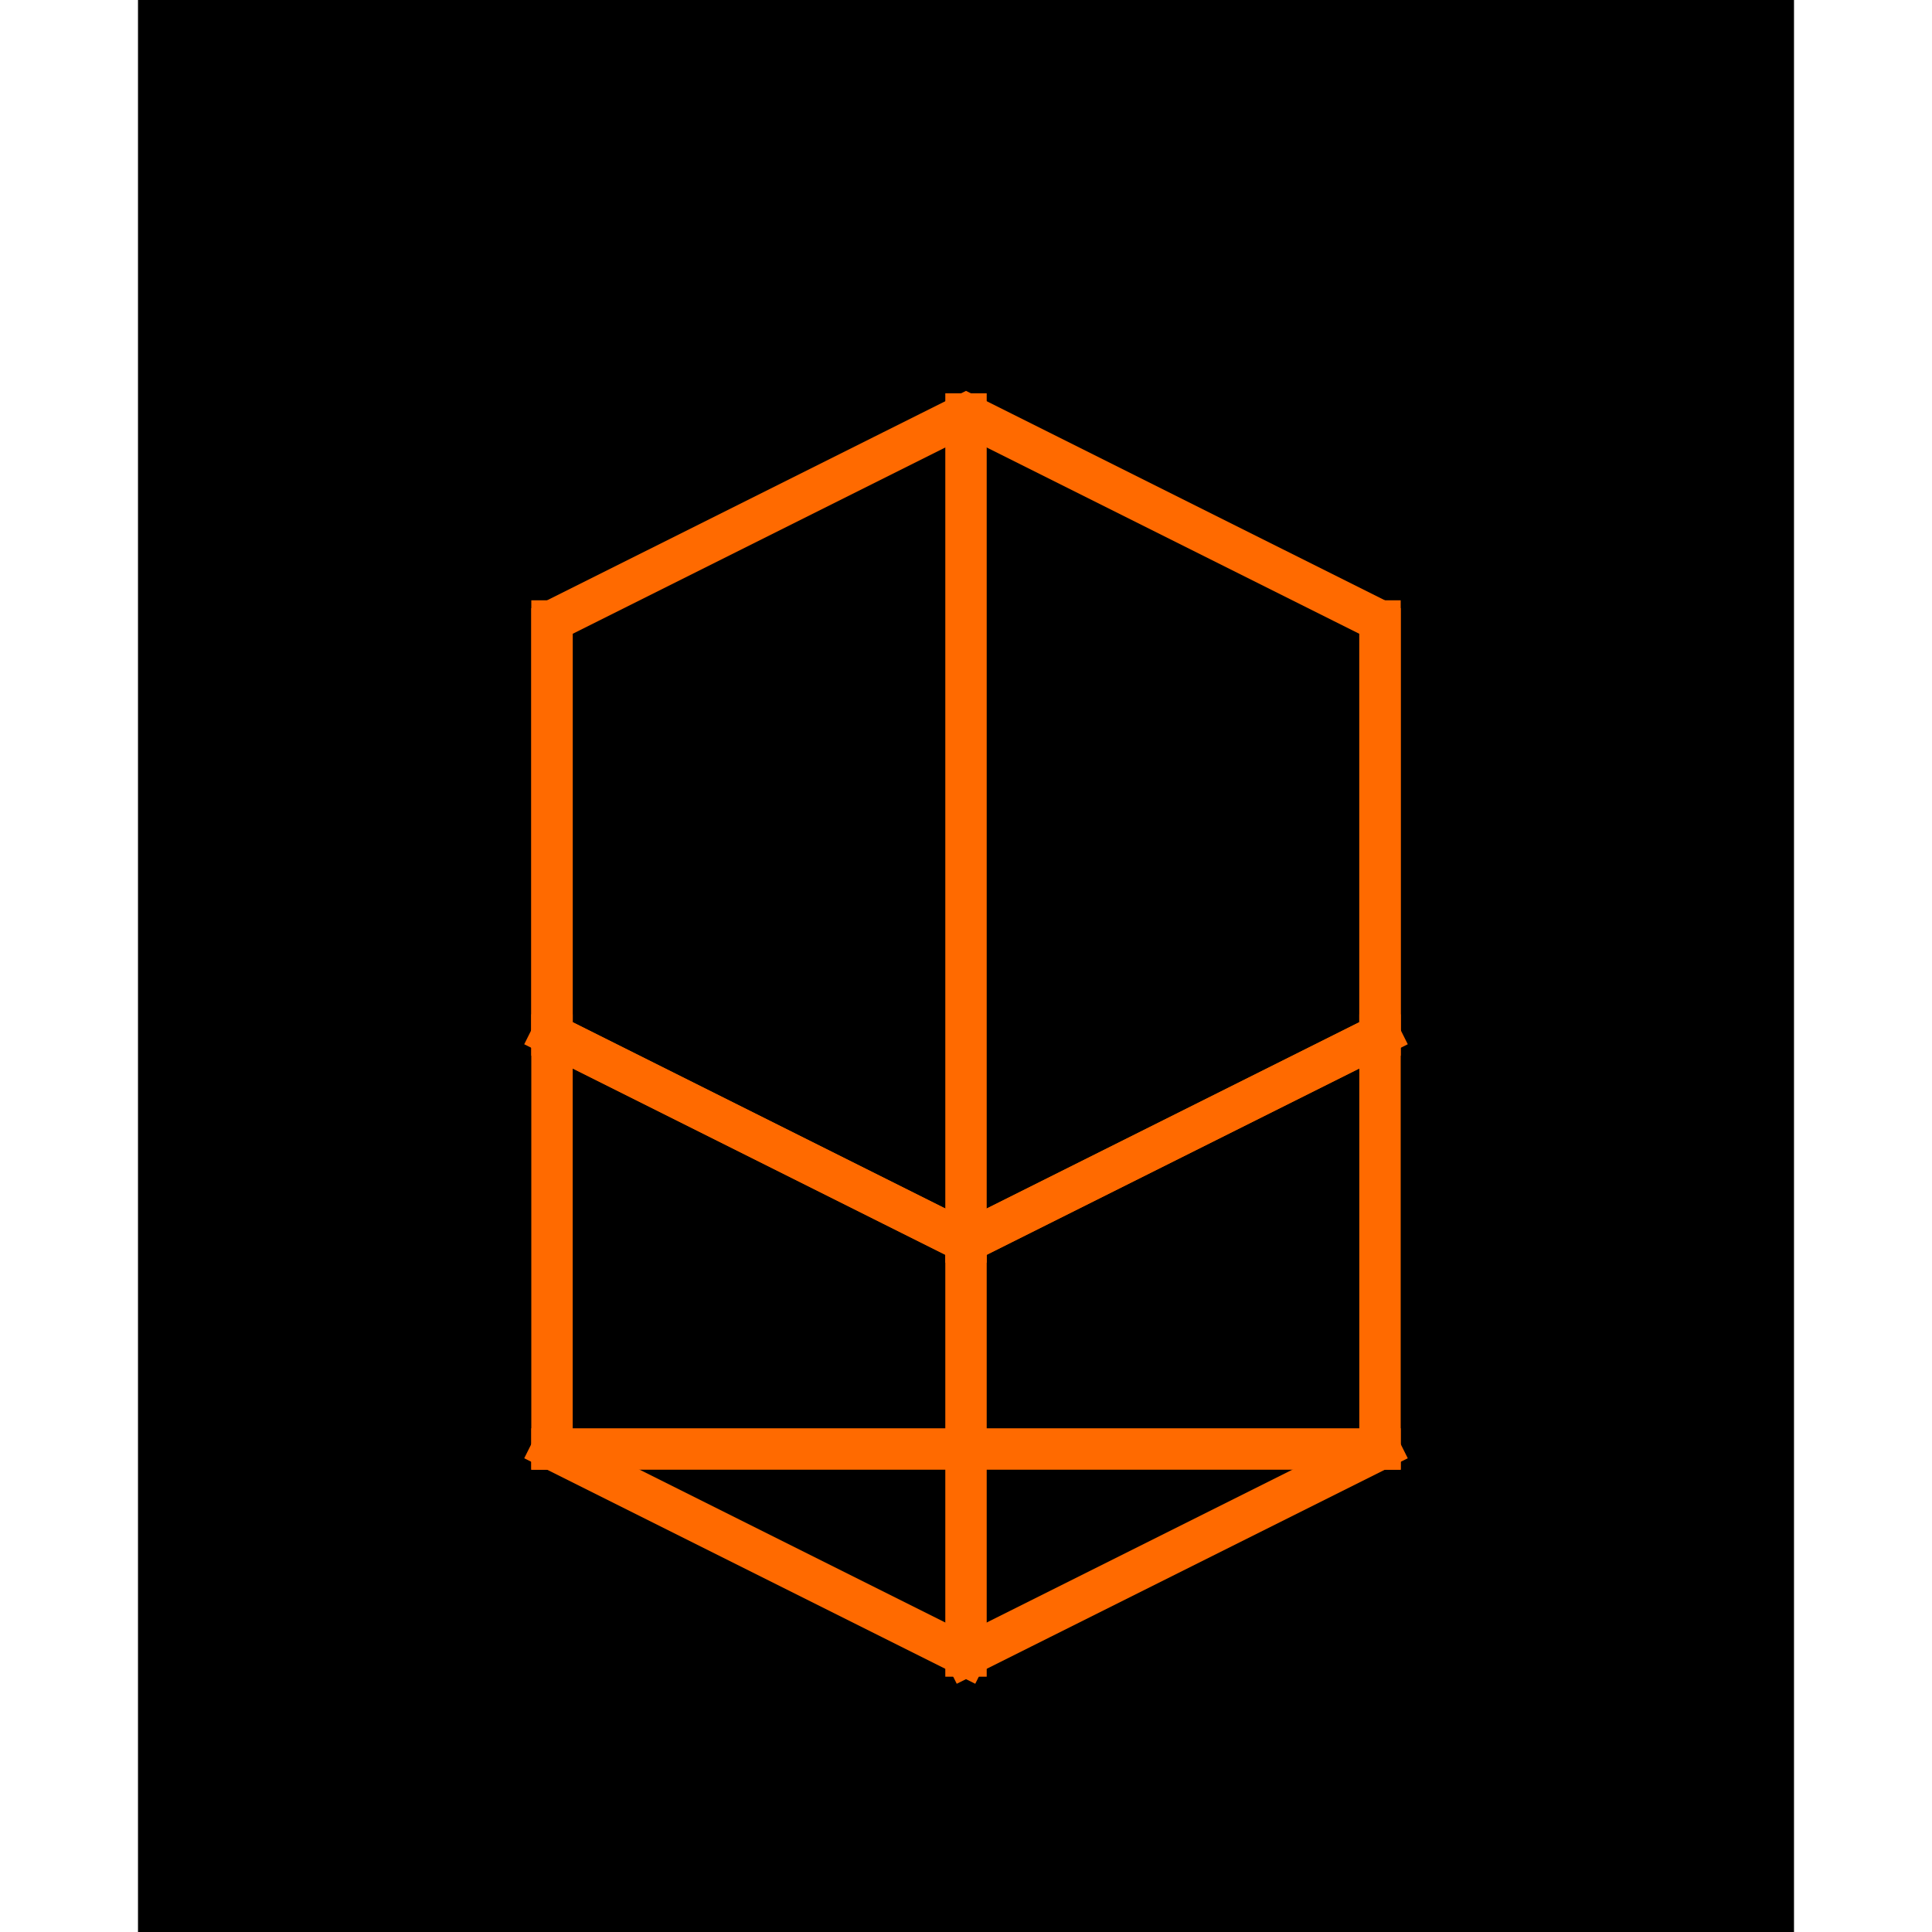
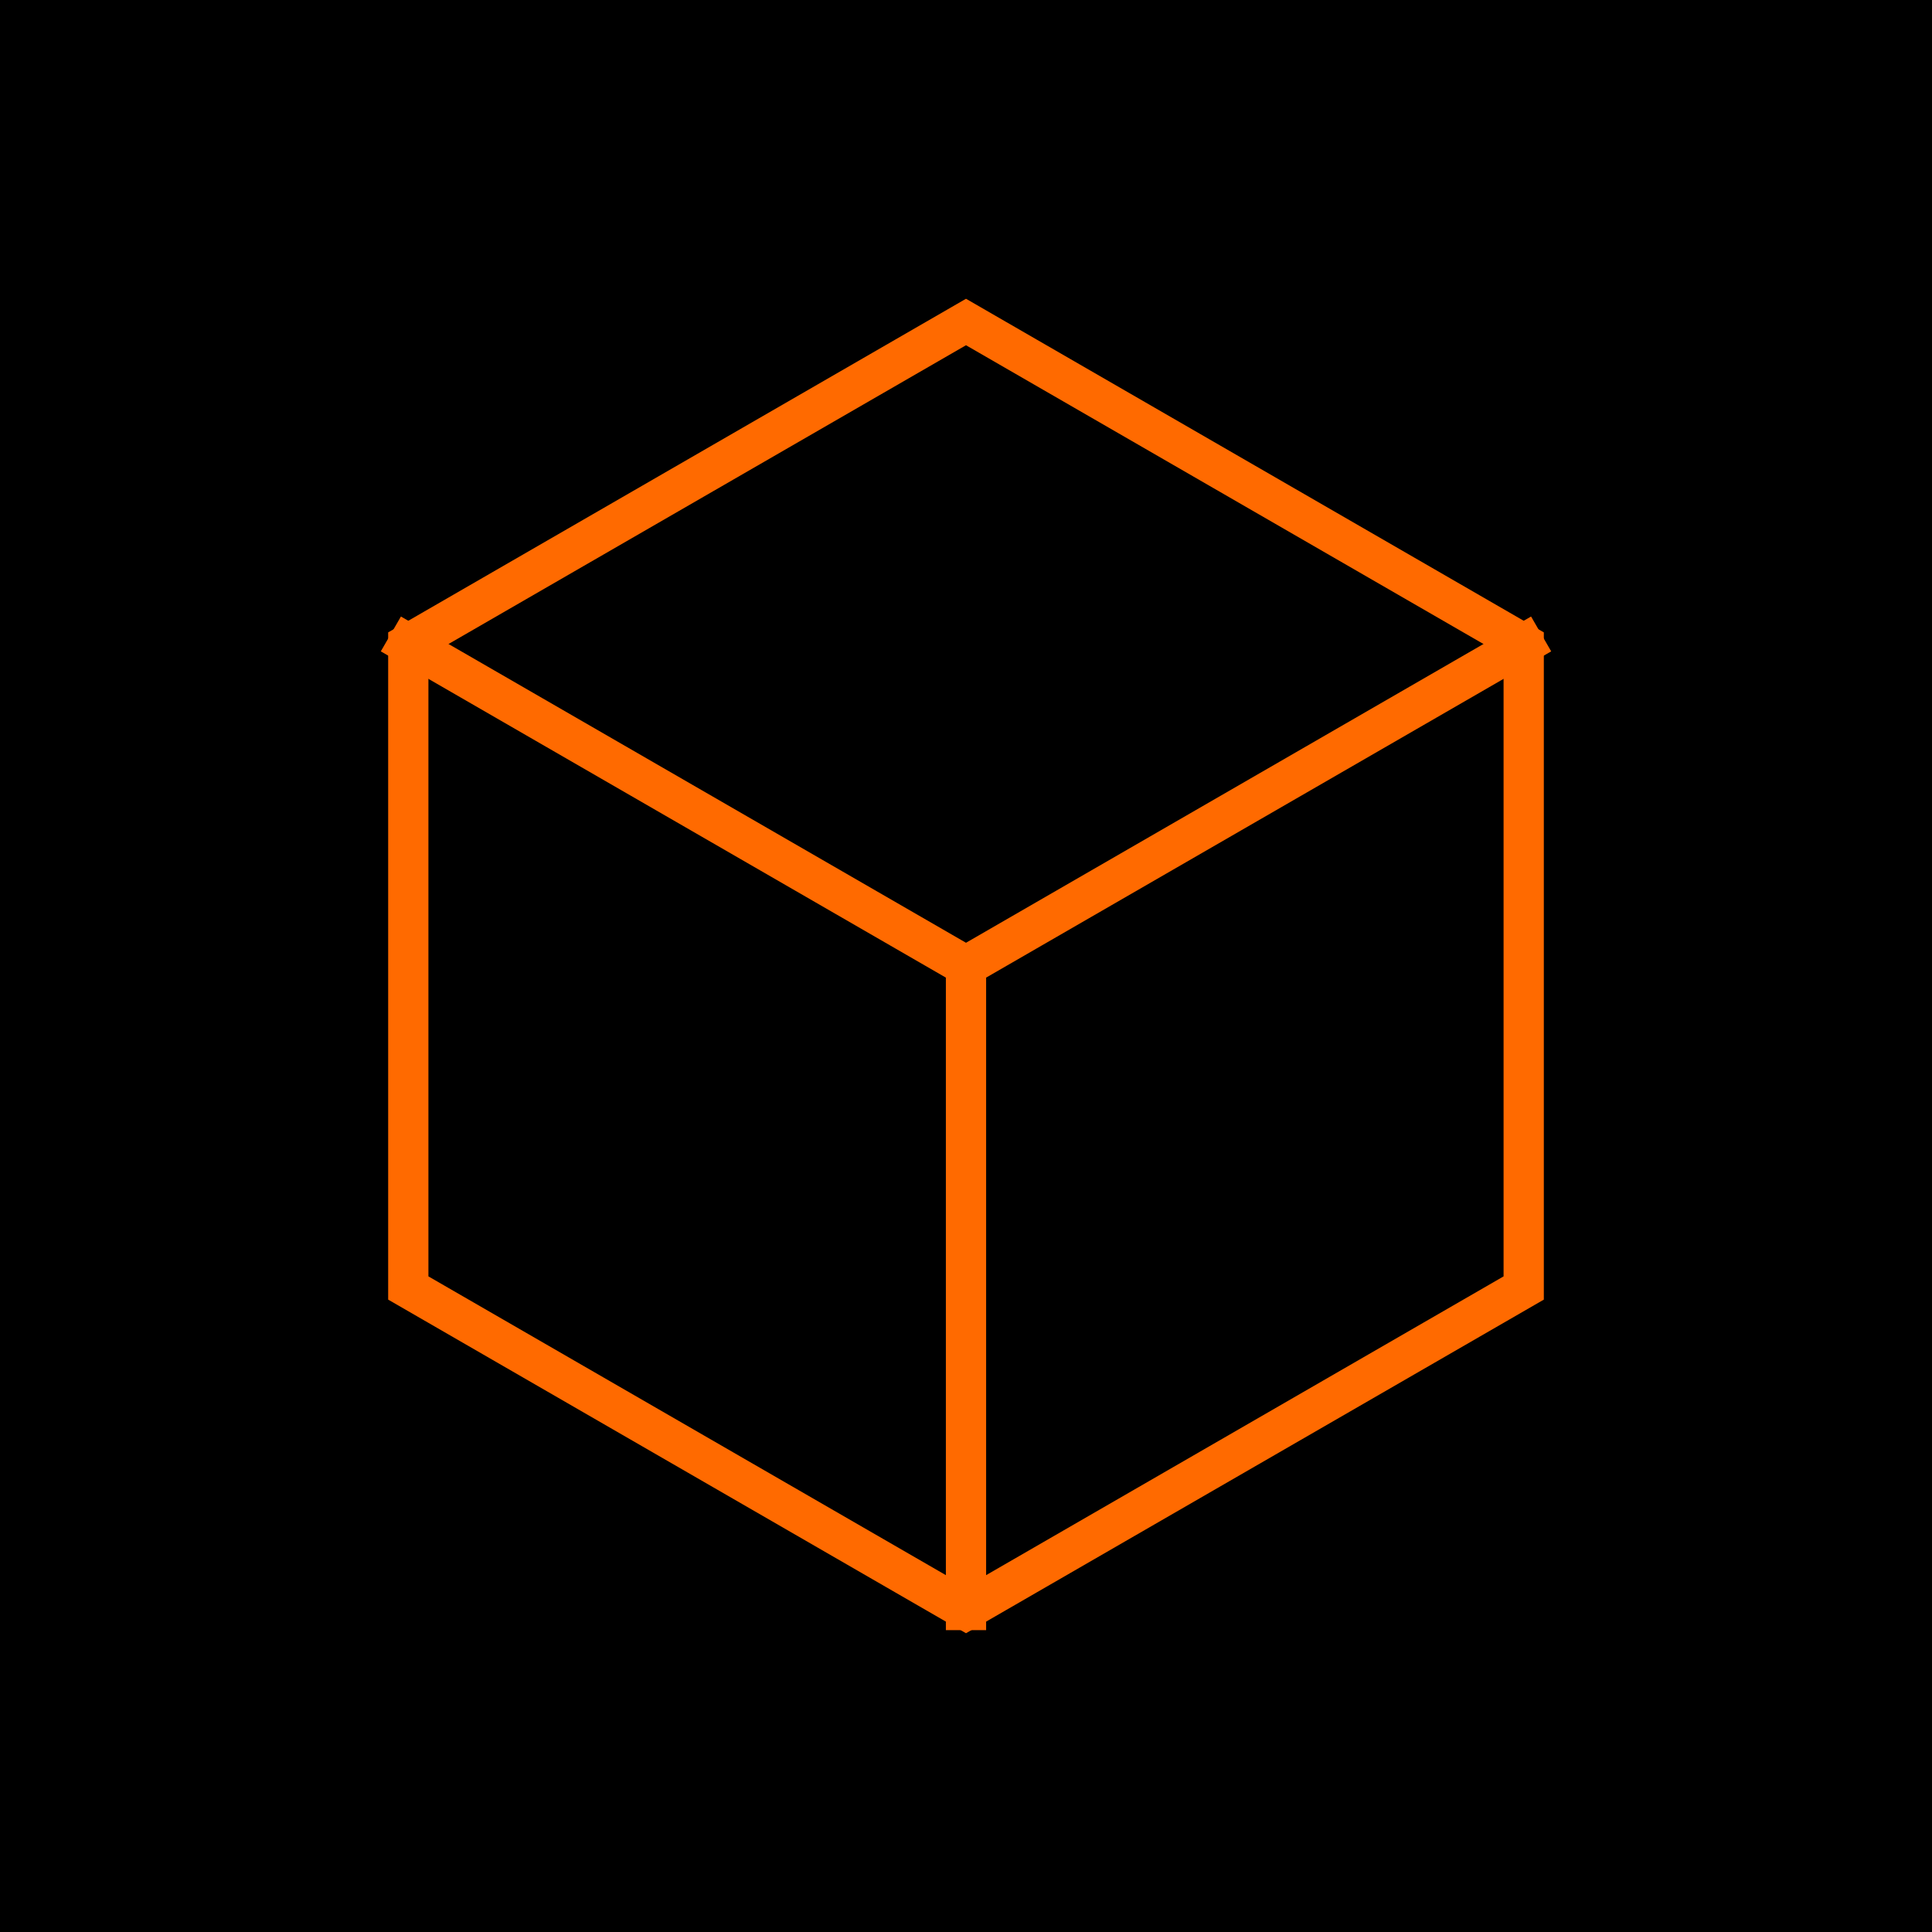
- <svg xmlns="http://www.w3.org/2000/svg" width="32" height="32" viewBox="0 0 120 140">
-   <rect width="120" height="140" fill="#000000" />
-   <g stroke="#FF6A00" stroke-width="3" fill="none" stroke-linecap="square" stroke-linejoin="miter">
-     <path d="M30,45 L60,30 L90,45 L90,75 L60,90 L30,75 Z" />
-     <path d="M30,75 L30,105" />
-     <path d="M60,90 L60,120" />
-     <path d="M90,75 L90,105" />
-     <path d="M30,105 L60,120" />
-     <path d="M60,120 L90,105" />
-     <path d="M90,105 L30,105" />
-     <path d="M30,45 L30,75" />
-     <path d="M60,30 L60,90" />
-     <path d="M90,45 L90,75" />
-     <path d="M30,75 L60,90" />
-     <path d="M60,90 L90,75" />
-   </g>
+ <svg xmlns="http://www.w3.org/2000/svg" viewBox="0 0 120 120">
+   <rect width="120" height="120" fill="#000000" />
+   <polygon fill="#000000" stroke="#FF6A00" stroke-width="2.5" stroke-linecap="square" stroke-linejoin="miter" points="60,20 94.64,40 94.64,80 60,100 25.36,80 25.36,40" />
+   <path fill="none" stroke="#FF6A00" stroke-width="2.5" stroke-linecap="square" stroke-linejoin="miter" d="M25.36,40 L60,60 L94.64,40 M60,60 L60,100" />
</svg>
